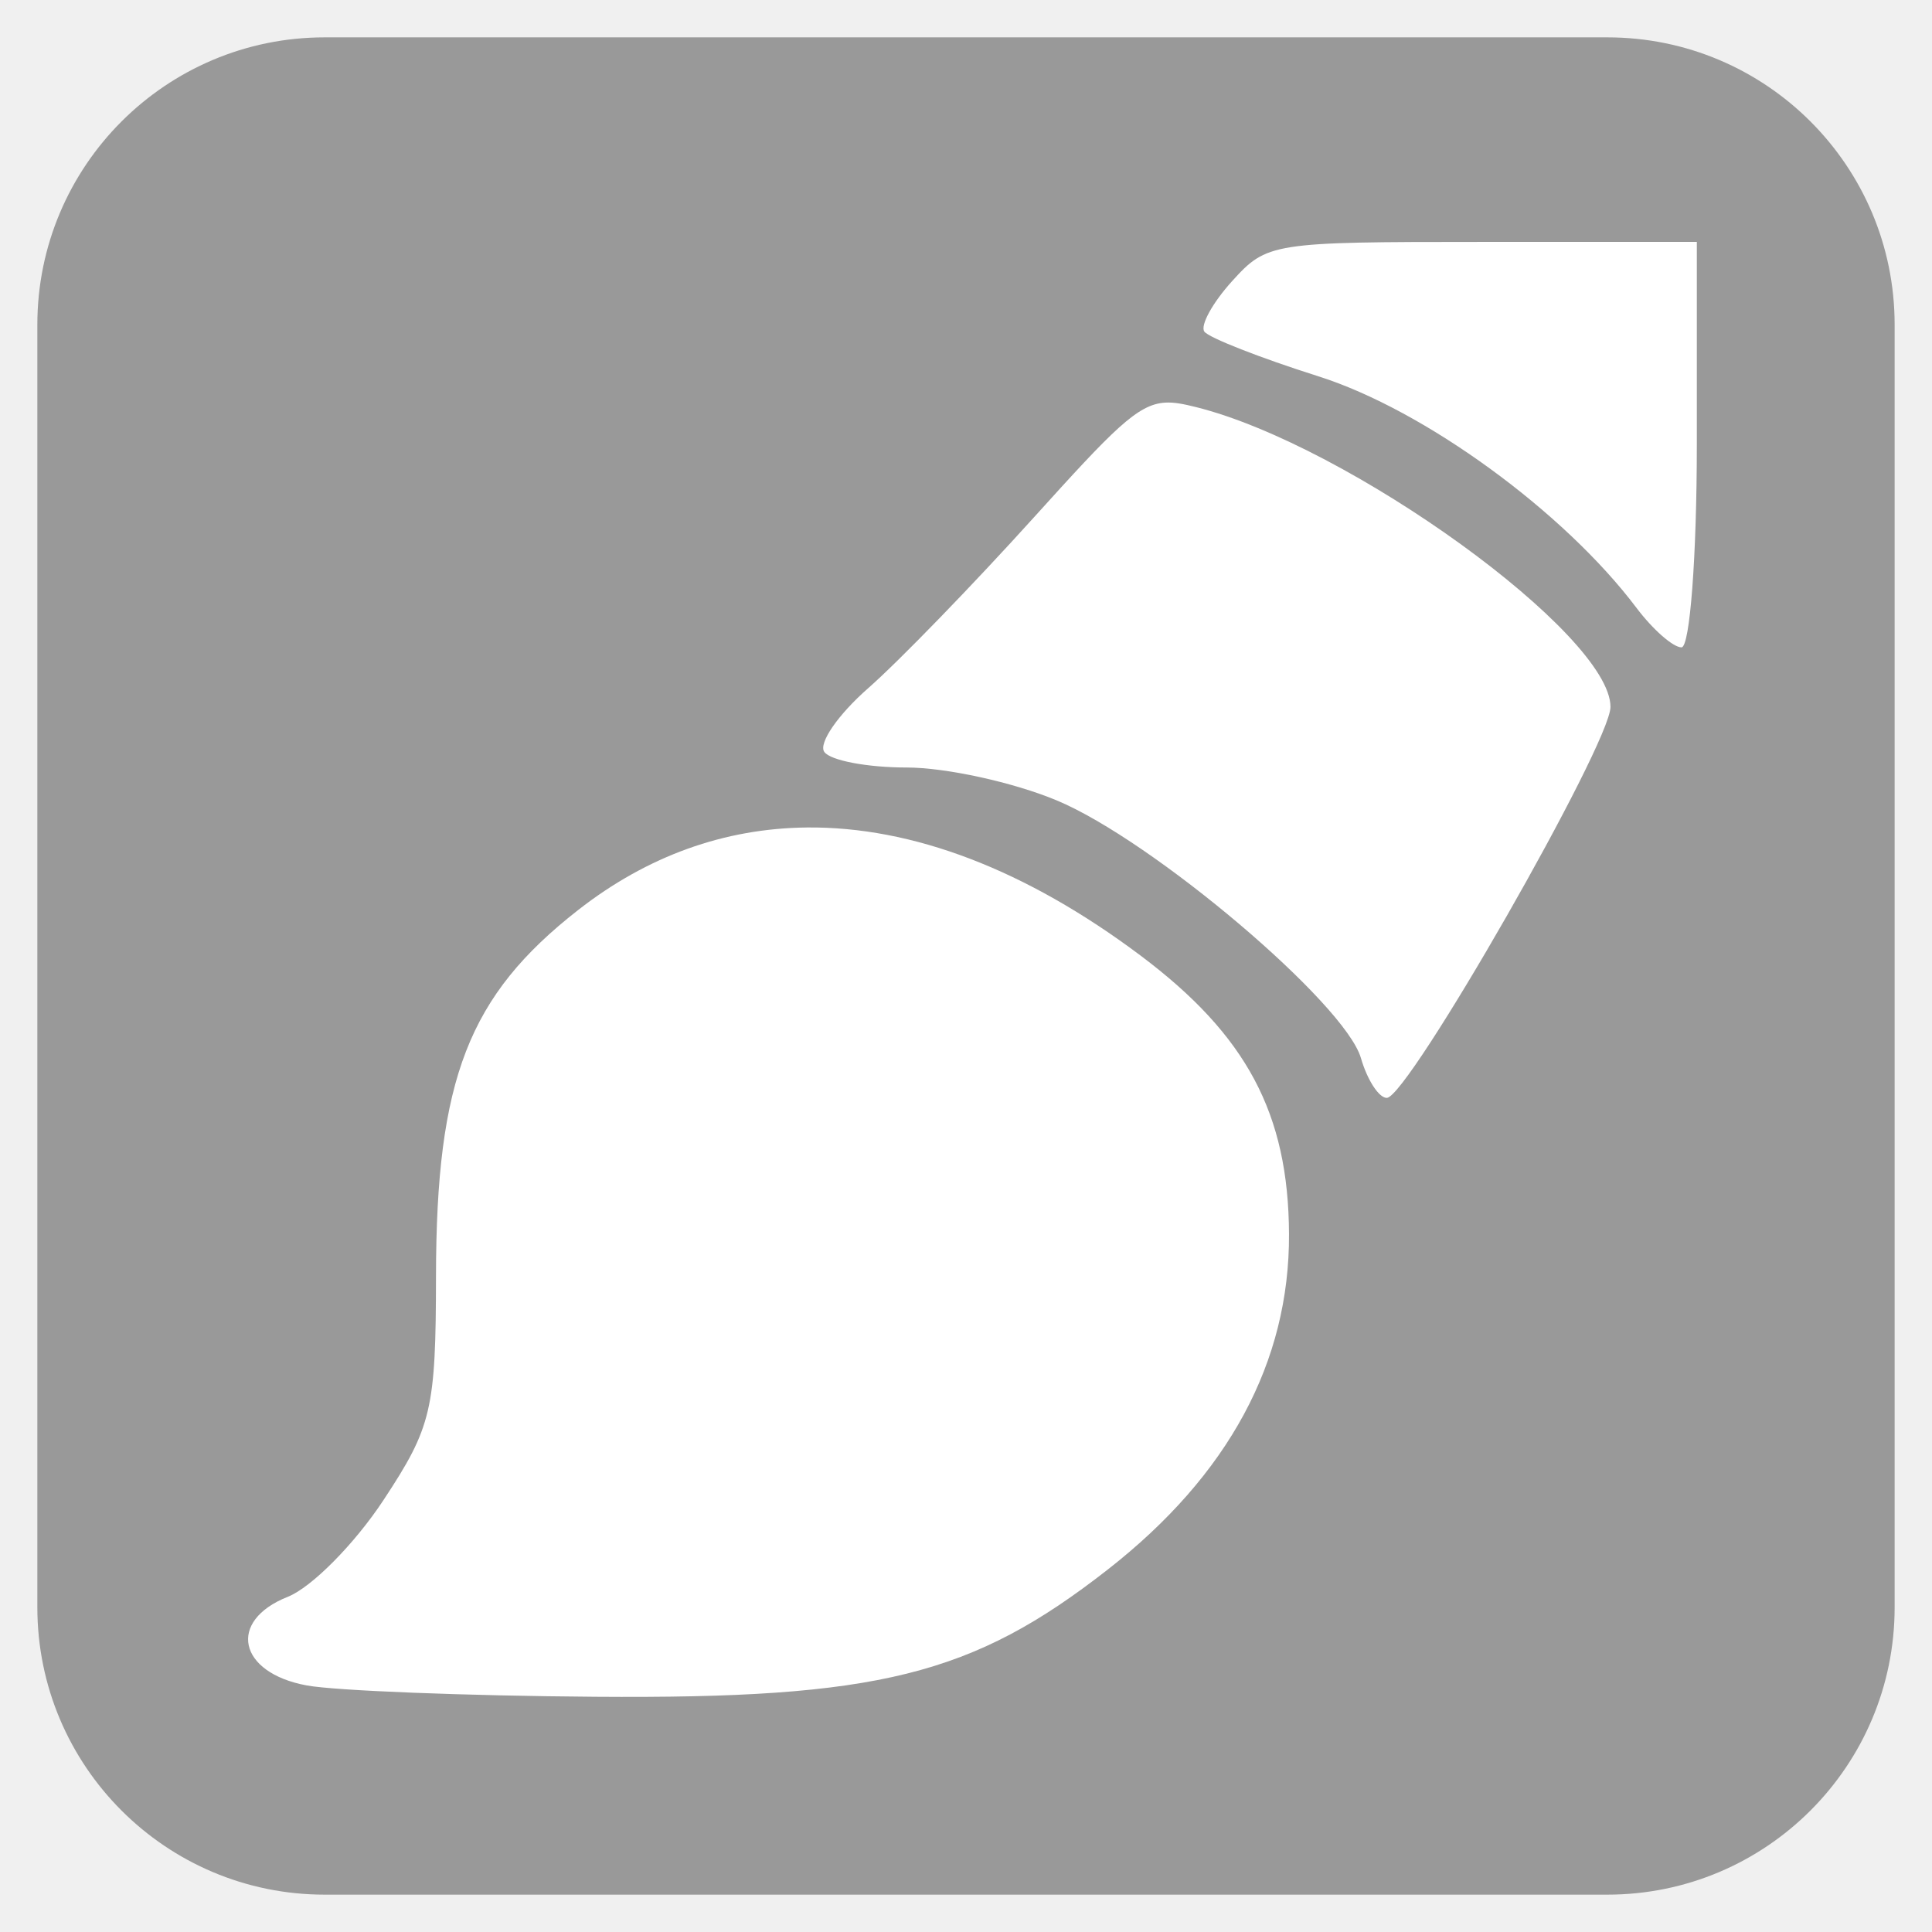
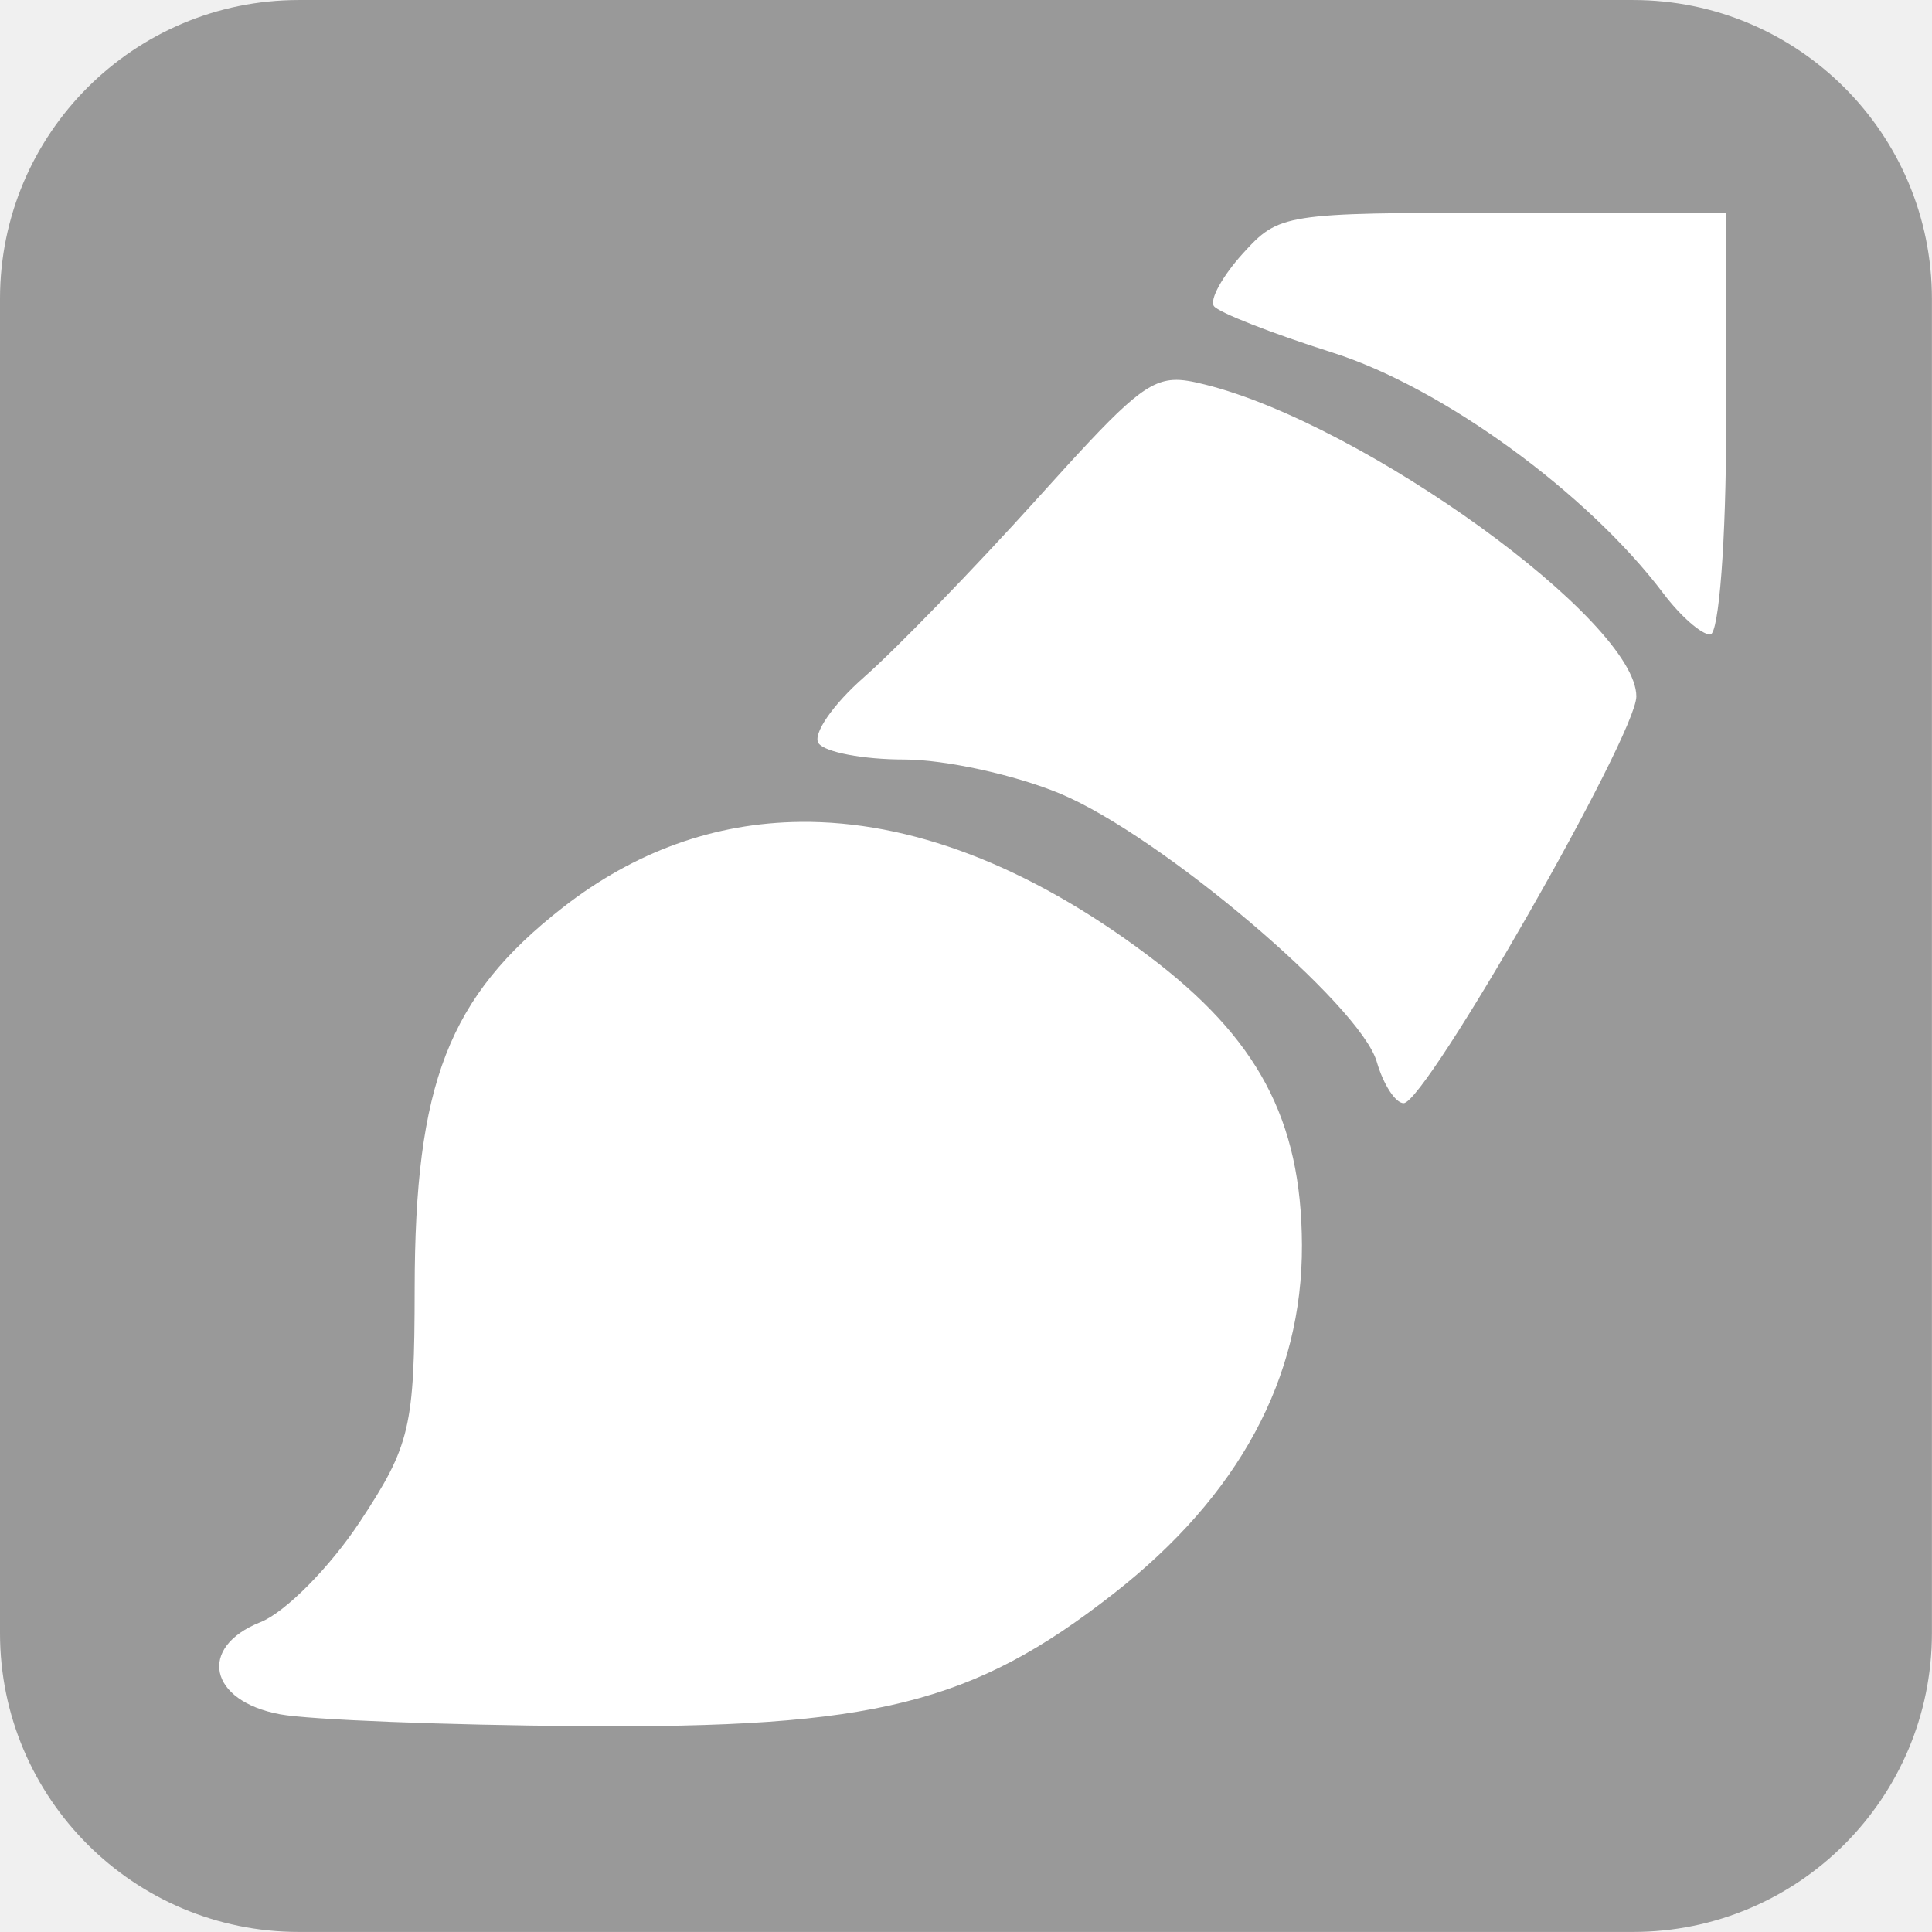
- <svg xmlns="http://www.w3.org/2000/svg" width="512" height="512" viewBox="0 0 135.467 135.467" version="1.1" id="svg8">
+ <svg xmlns="http://www.w3.org/2000/svg" width="32" height="32" viewBox="0 0 8.467 8.467" version="1.1" id="svg8">
  <defs id="defs2" />
-   <g id="layer1" transform="translate(0,-161.5333)">
-     <rect style="fill:#999999;fill-opacity:1;stroke-width:2.035" id="rect3797" width="130.228" height="130.228" x="2.619" y="164.153" ry="20.144" />
-     <path style="fill:#ffffff;fill-opacity:1;stroke-width:1.129" d="m 103.929,178.495 c -14.789,0 -15.091,0.054 -17.541,2.756 -1.371,1.516 -2.245,3.106 -1.942,3.533 0.303,0.427 3.903,1.838 7.998,3.136 7.42,2.353 17.214,9.483 22.302,16.235 1.148,1.523 2.568,2.77 3.157,2.77 0.589,0 1.074,-6.397 1.074,-14.215 v -14.215 z m -22.243,11.27 c -1.928,0.122 -3.599,1.854 -9.174,8.027 -4.275,4.734 -9.509,10.129 -11.631,11.99 -2.122,1.861 -3.509,3.874 -3.082,4.475 0.427,0.601 3.023,1.092 5.771,1.092 2.747,0 7.483,1.037 10.524,2.306 6.738,2.81 20.226,14.237 21.332,18.071 0.443,1.534 1.258,2.789 1.812,2.789 1.487,0 15.685,-24.817 15.685,-27.417 0,-5.086 -18.333,-18.345 -29.068,-21.022 -0.853,-0.213 -1.526,-0.351 -2.169,-0.311 z m -25.126,29.79 c -5.748,0.061 -11.159,1.984 -16.025,5.789 -7.682,6.006 -9.95,11.845 -9.964,25.664 -0.01,9.363 -0.296,10.574 -3.687,15.716 -2.021,3.065 -5.036,6.112 -6.702,6.772 -4.261,1.688 -3.489,5.326 1.32,6.215 1.998,0.37 11.103,0.728 20.235,0.796 19.822,0.148 26.437,-1.494 35.95,-8.932 8.452,-6.608 12.736,-14.543 12.695,-23.513 -0.038,-8.446 -2.974,-13.951 -10.415,-19.531 -8.068,-6.05 -16.016,-9.054 -23.406,-8.977 z" id="path3788" />
+   <g id="layer1" transform="translate(0,-288.5333)">
+     <g transform="matrix(0.06501411,0,0,0.06501418,-0.1702899,277.8611)" id="layer1-4">
+       <g id="layer1-2" transform="matrix(1,0,0,0.9999989,3.1924033e-5,1.4288106e-4)">
+         <rect style="fill:#999999;fill-opacity:1;stroke-width:2.035" id="rect3797" width="130.228" height="130.228" x="2.619" y="164.153" ry="20.144" />
+         <path style="fill:#ffffff;fill-opacity:1;stroke-width:1.129" d="m 103.929,178.495 c -14.789,0 -15.091,0.054 -17.541,2.756 -1.371,1.516 -2.245,3.106 -1.942,3.533 0.303,0.427 3.903,1.838 7.998,3.136 7.42,2.353 17.214,9.483 22.302,16.235 1.148,1.523 2.568,2.77 3.157,2.77 0.589,0 1.074,-6.397 1.074,-14.215 v -14.215 z m -22.243,11.27 c -1.928,0.122 -3.599,1.854 -9.174,8.027 -4.275,4.734 -9.509,10.129 -11.631,11.99 -2.122,1.861 -3.509,3.874 -3.082,4.475 0.427,0.601 3.023,1.092 5.771,1.092 2.747,0 7.483,1.037 10.524,2.306 6.738,2.81 20.226,14.237 21.332,18.071 0.443,1.534 1.258,2.789 1.812,2.789 1.487,0 15.685,-24.817 15.685,-27.417 0,-5.086 -18.333,-18.345 -29.068,-21.022 -0.853,-0.213 -1.526,-0.351 -2.169,-0.311 z m -25.126,29.79 c -5.748,0.061 -11.159,1.984 -16.025,5.789 -7.682,6.006 -9.95,11.845 -9.964,25.664 -0.01,9.363 -0.296,10.574 -3.687,15.716 -2.021,3.065 -5.036,6.112 -6.702,6.772 -4.261,1.688 -3.489,5.326 1.32,6.215 1.998,0.37 11.103,0.728 20.235,0.796 19.822,0.148 26.437,-1.494 35.95,-8.932 8.452,-6.608 12.736,-14.543 12.695,-23.513 -0.038,-8.446 -2.974,-13.951 -10.415,-19.531 -8.068,-6.05 -16.016,-9.054 -23.406,-8.977 z" id="path3788" />
+       </g>
+     </g>
  </g>
</svg>
